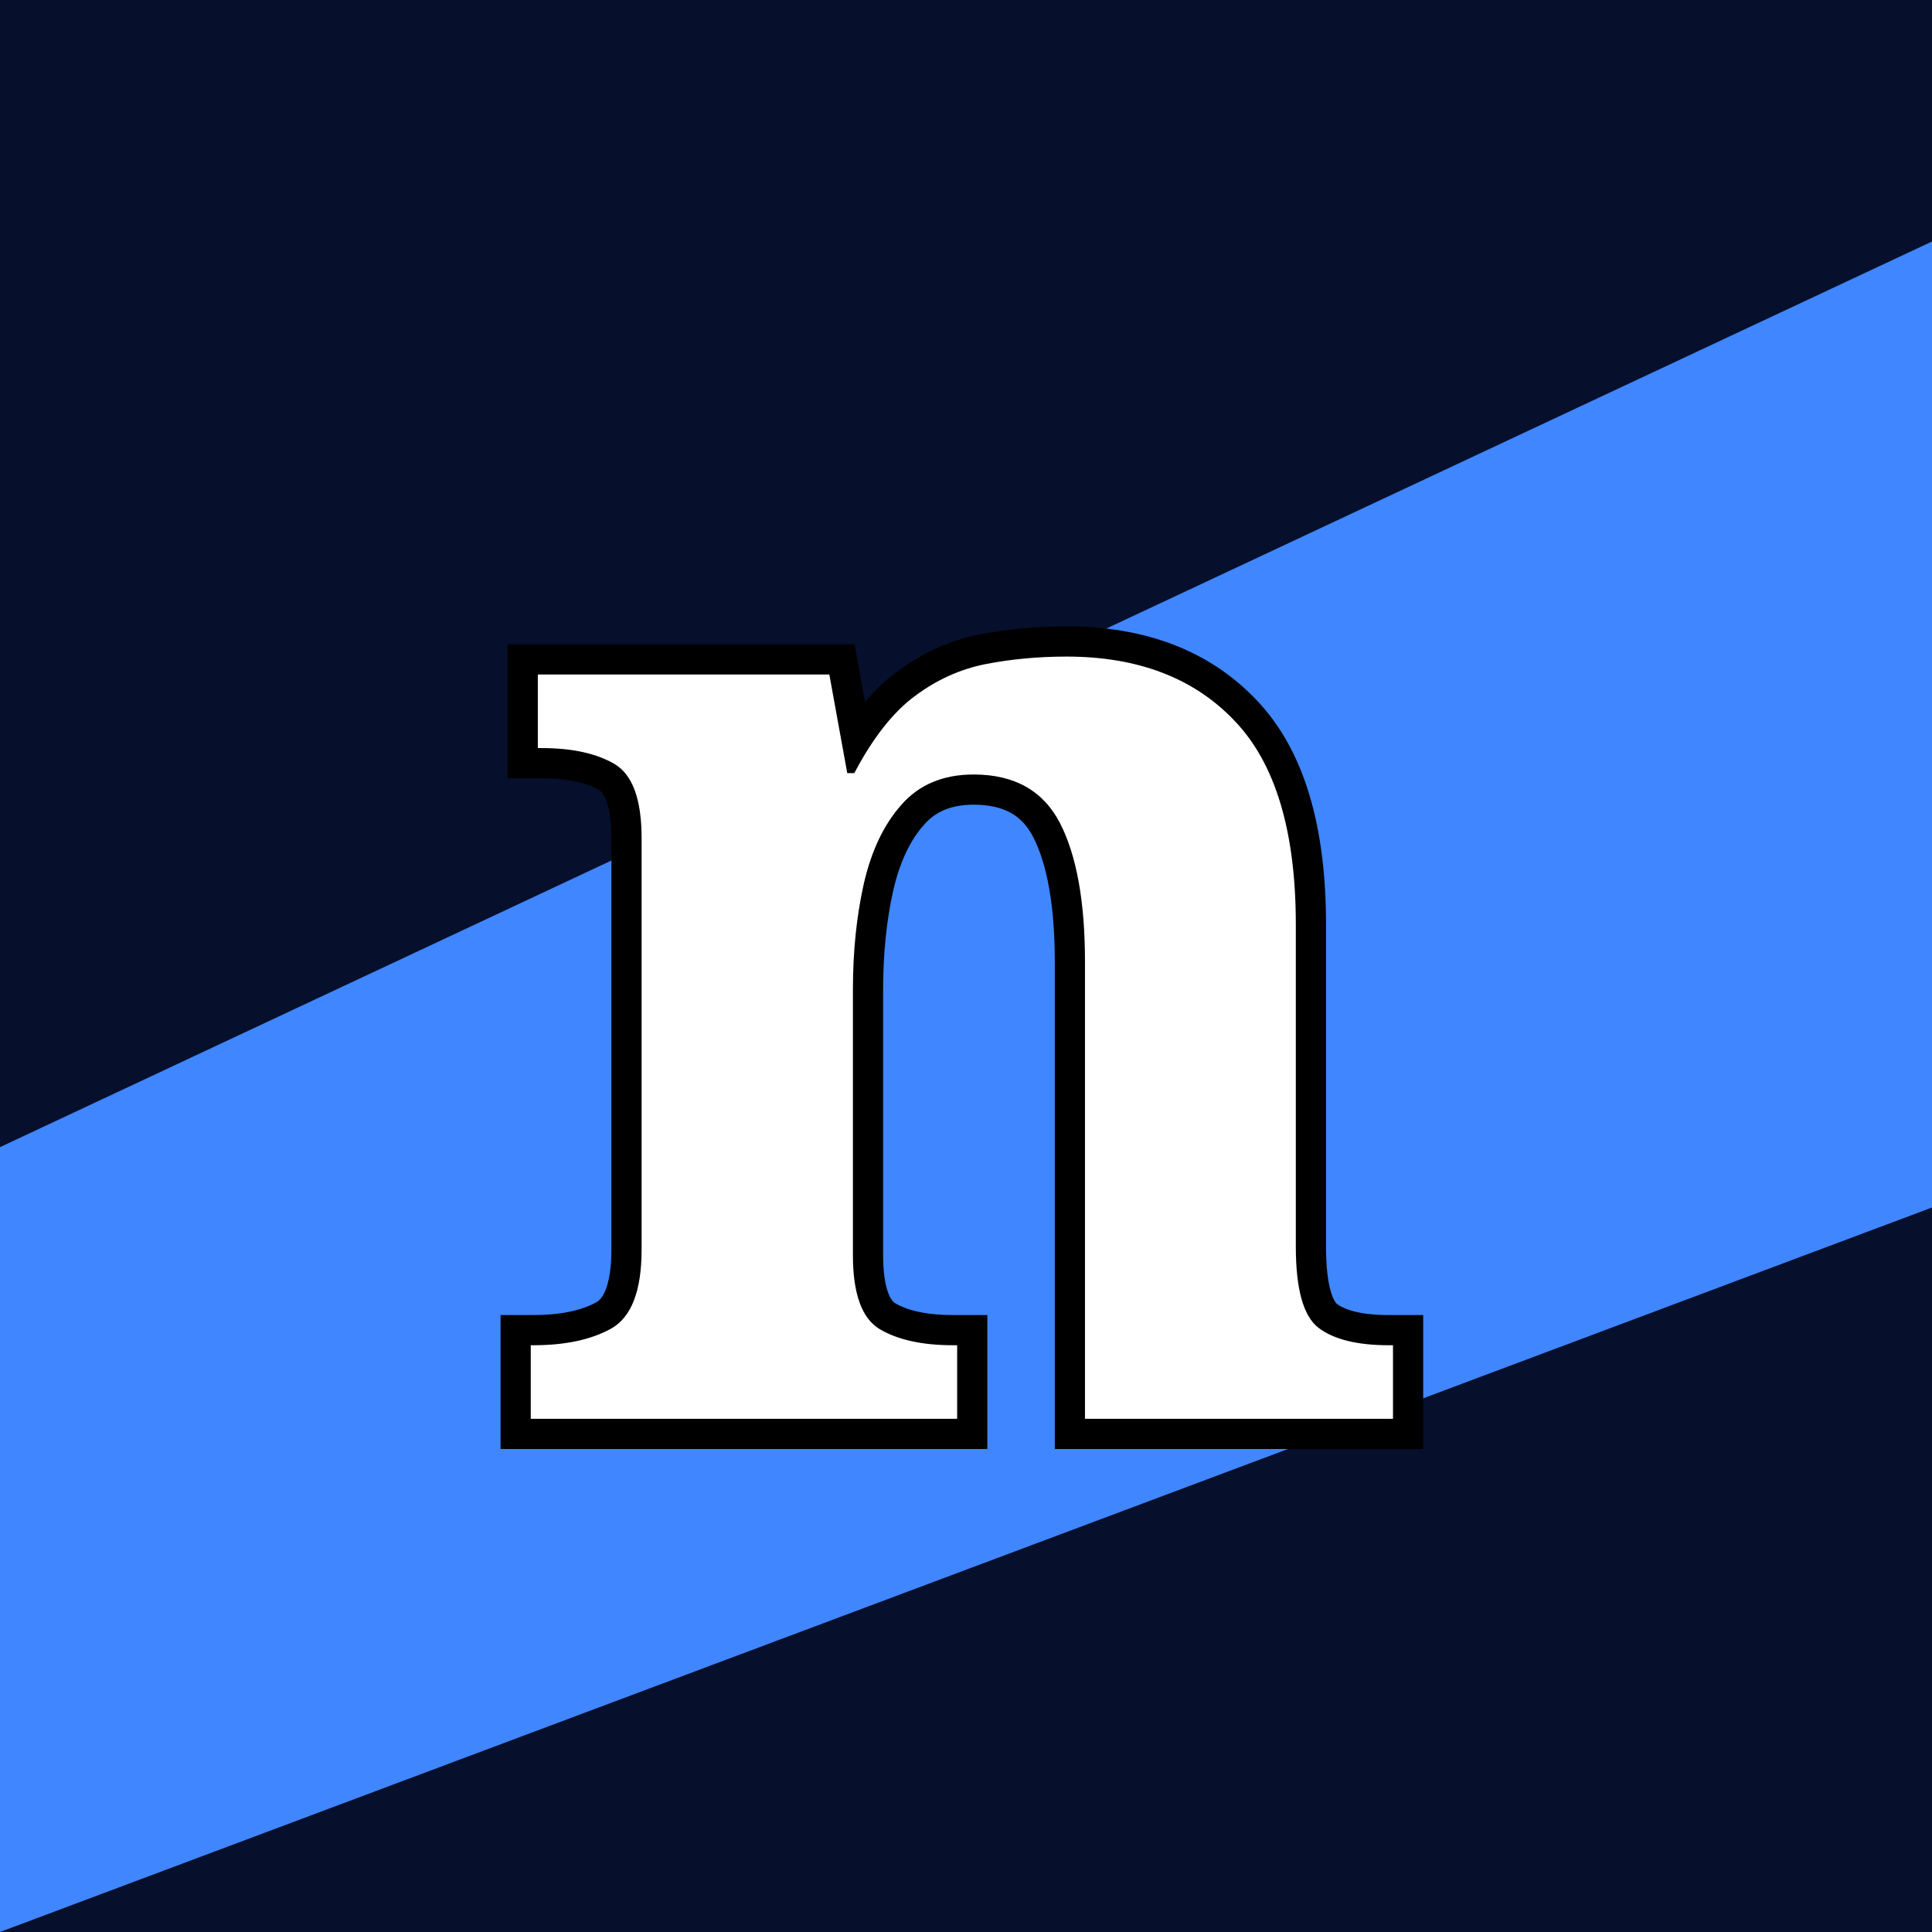
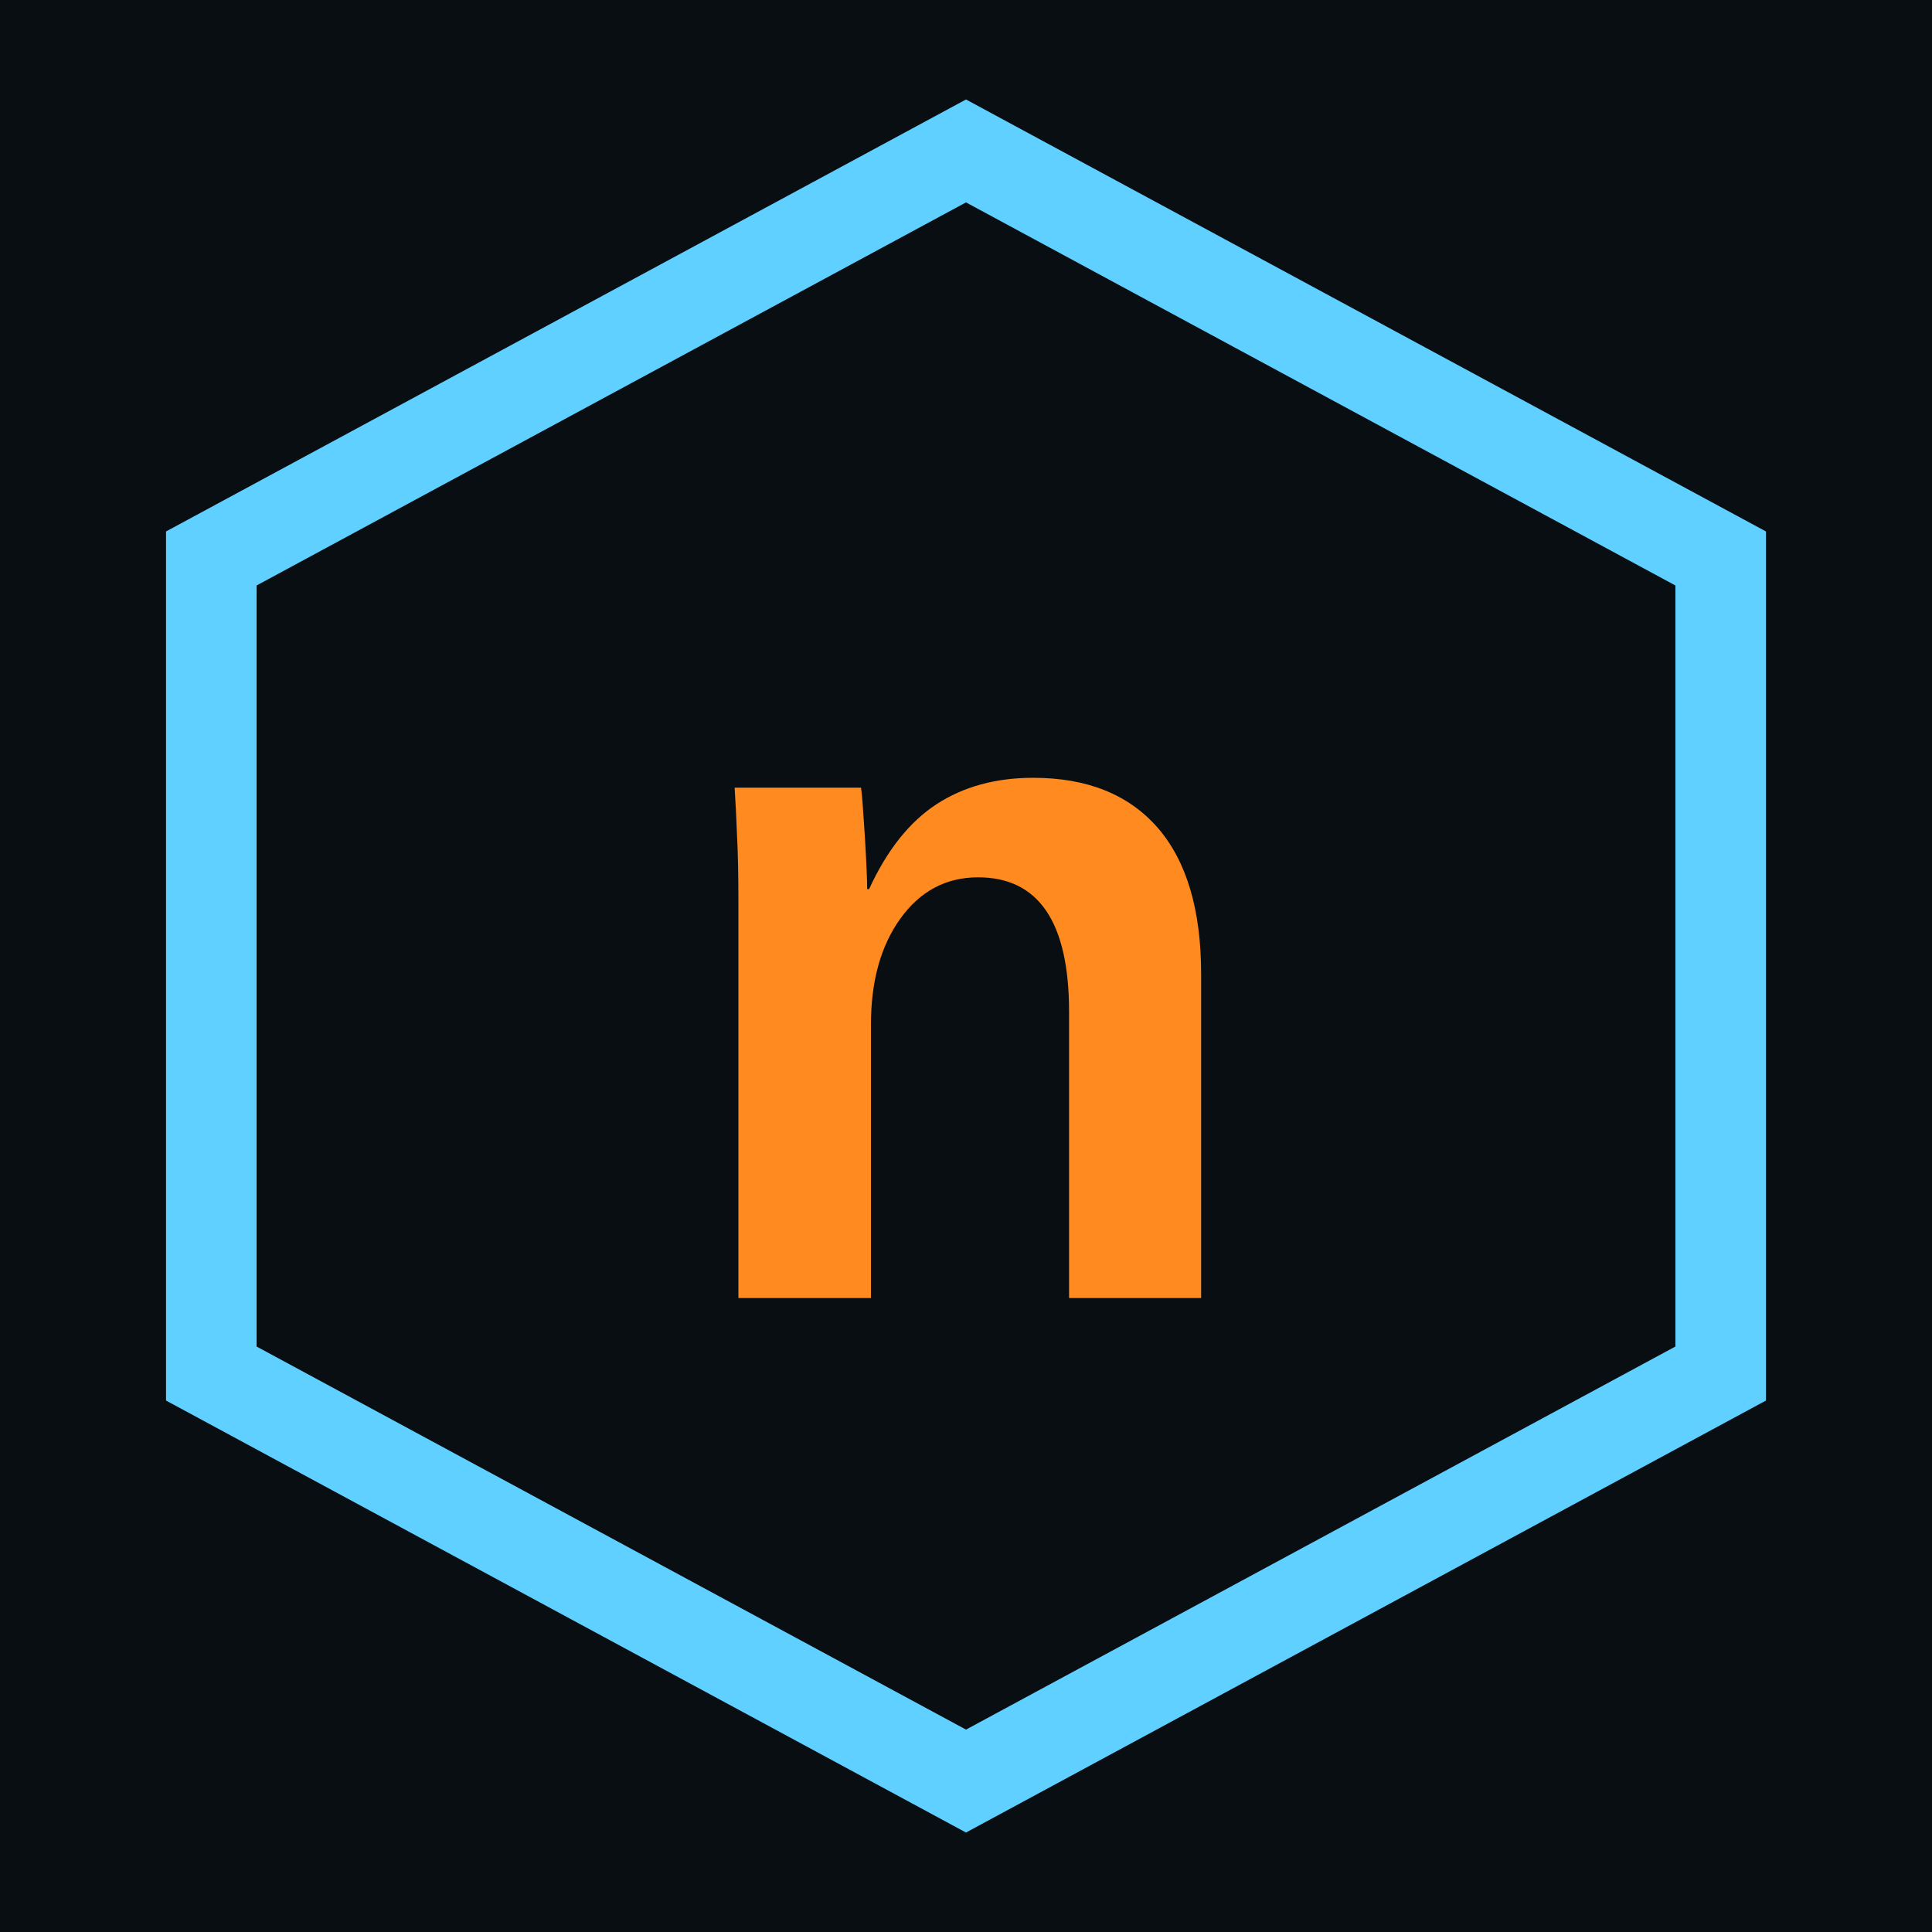
<svg xmlns="http://www.w3.org/2000/svg" viewBox="0 0 64 64">
-   <rect width="64" height="64" fill="#060f2b" />
-   <polygon points="0,38 64,8 64,40 0,64" fill="#3f86ff" />
-   <text x="32" y="47" text-anchor="middle" font-family="Georgia,serif" font-weight="900" font-size="46" fill="#fff" stroke="#000" stroke-width="2" paint-order="stroke">n</text>
+   <rect width="64" height="64" fill="#090e13" />
+   <polygon points="32,5 57,18.5 57,45.5 32,59 7,45.5 7,18.5" fill="none" stroke="#5fd0ff" stroke-width="3" />
+   <text x="32" y="43" text-anchor="middle" font-family="Arial Narrow,Arial,sans-serif" font-weight="700" font-size="32" fill="#ff8a1f">n</text>
</svg>
